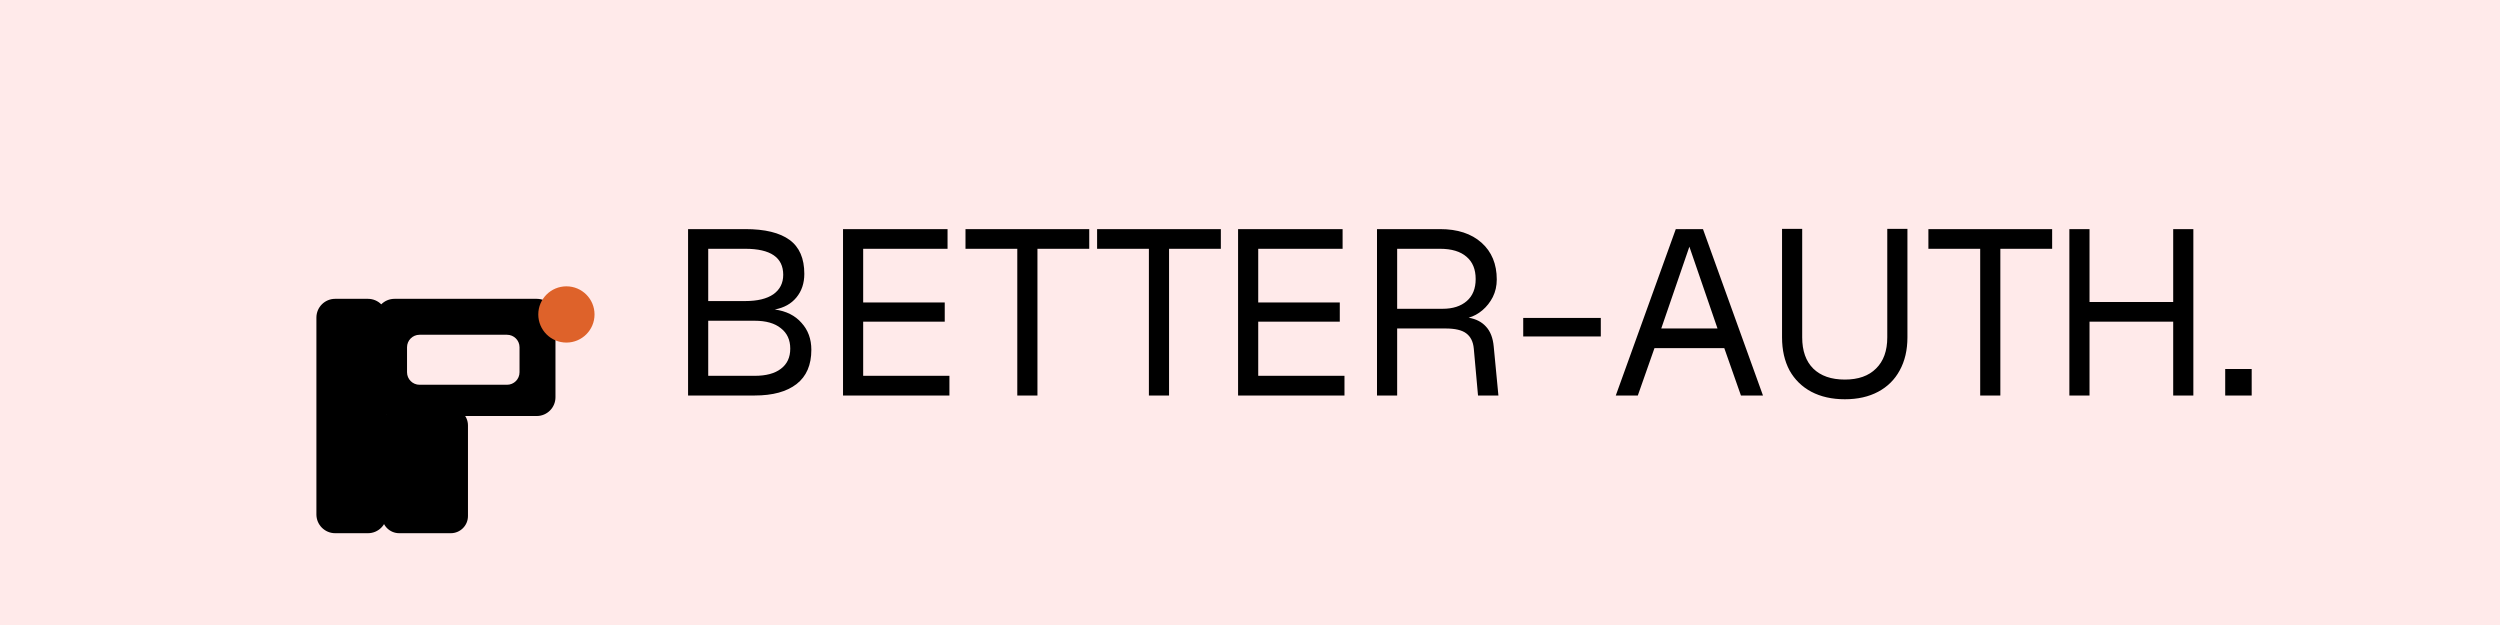
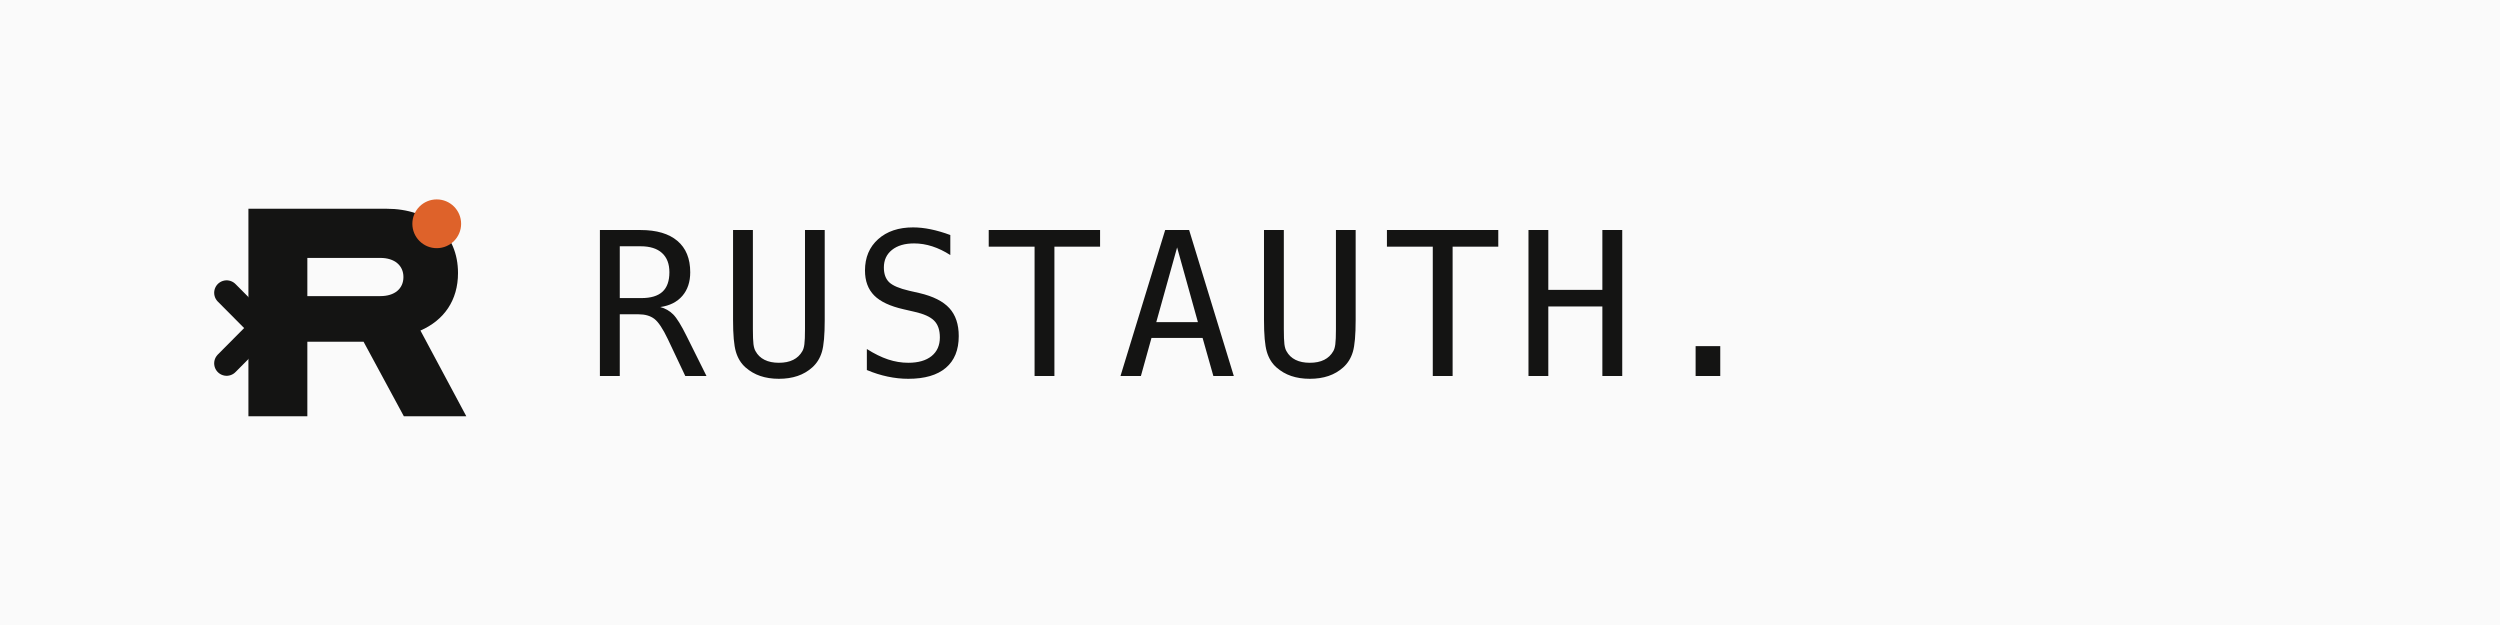
<svg xmlns="http://www.w3.org/2000/svg" width="1024" height="256" viewBox="0 0 1024 256" fill="none">
-   <rect width="1024" height="256" fill="#FFEAEA" />
-   <g transform="translate(72 68) scale(6.4)">
-     <rect x="9" y="8.5" width="4.5" height="15" rx="1.2" fill="black" />
-     <rect x="12.8" y="8.5" width="11.5" height="7.5" rx="1.2" fill="black" />
-     <rect x="14.8" y="10.8" width="7.2" height="3.2" rx="0.8" fill="#FFEAEA" />
-     <rect x="13.2" y="15.5" width="5.5" height="8" rx="1.1" fill="black" />
-     <circle cx="25" cy="9.5" r="1.8" fill="#DE622A" />
+   <rect width="1024" height="256" fill="#fafafa" />
+   <g transform="translate(72 60) scale(4.25)">
+     <path d="M7 6h13.3c4.2 0 6.9 2.45 6.9 6.2 0 2.62-1.34 4.54-3.62 5.54L28 26h-6.02l-3.88-7.18h-5.42V26H7V6Z" fill="#141413" />
+     <path d="M12.68 10.74v3.68h7.04c1.38 0 2.22-.72 2.22-1.84 0-1.1-.84-1.84-2.22-1.84h-7.04Z" fill="#fafafa" />
+     <path d="M4.9 14.1 8.28 17.5 4.9 20.9" stroke="#141413" stroke-width="2.4" stroke-linecap="round" stroke-linejoin="round" />
+     <circle cx="25.15" cy="7.45" r="2.35" fill="#DE622A" />
  </g>
-   <path d="M281.832 162V93.84H305.256C313.32 93.84 319.368 95.312 323.4 98.256C327.432 101.2 329.448 105.84 329.448 112.176C329.448 116.016 328.36 119.248 326.184 121.872C324.072 124.432 321.128 126.064 317.352 126.768C322.024 127.408 325.672 129.232 328.296 132.24C330.984 135.184 332.328 138.864 332.328 143.28C332.328 149.488 330.312 154.16 326.28 157.296C322.248 160.432 316.52 162 309.096 162H281.832ZM290.088 123.312H305.256C310.248 123.312 314.088 122.384 316.776 120.528C319.464 118.608 320.808 115.952 320.808 112.56C320.808 105.456 315.624 101.904 305.256 101.904H290.088V123.312ZM290.088 153.936H309.096C313.768 153.936 317.352 152.976 319.848 151.056C322.408 149.136 323.688 146.384 323.688 142.8C323.688 139.216 322.408 136.432 319.848 134.448C317.352 132.4 313.768 131.376 309.096 131.376H290.088V153.936ZM345.301 162V93.84H388.117V101.904H353.557V123.888H386.965V131.76H353.557V153.936H388.885V162H345.301ZM416.681 162V101.904H395.465V93.84H446.153V101.904H424.937V162H416.681ZM470.587 162V101.904H449.371V93.84H500.059V101.904H478.843V162H470.587ZM507.113 162V93.84H549.929V101.904H515.369V123.888H548.777V131.76H515.369V153.936H550.697V162H507.113ZM564.02 162V93.84H589.844C597.012 93.84 602.676 95.696 606.836 99.408C610.996 103.12 613.076 108.144 613.076 114.48C613.076 117.104 612.532 119.504 611.444 121.68C610.356 123.792 608.948 125.584 607.22 127.056C605.492 128.528 603.604 129.552 601.556 130.128C604.564 130.64 606.932 131.856 608.66 133.776C610.452 135.696 611.508 138.416 611.828 141.936L613.748 162H605.396L603.667 142.8C603.412 139.984 602.388 137.904 600.596 136.56C598.868 135.216 596.02 134.544 592.052 134.544H572.276V162H564.02ZM572.276 126.48H590.9C595.06 126.48 598.356 125.424 600.788 123.312C603.22 121.2 604.436 118.192 604.436 114.288C604.436 110.32 603.188 107.28 600.692 105.168C598.196 102.992 594.58 101.904 589.844 101.904H572.276V126.48ZM623.912 137.808V130.224H655.688V137.808H623.912ZM661.826 162L686.402 93.84H697.538L722.114 162H713.09L706.274 142.608H677.666L670.85 162H661.826ZM680.45 134.544H703.49L691.97 101.04L680.45 134.544ZM755.651 163.536C750.403 163.536 745.827 162.512 741.923 160.464C738.083 158.416 735.107 155.504 732.995 151.728C730.947 147.888 729.923 143.376 729.923 138.192V93.744H738.179V138.192C738.179 143.696 739.683 147.952 742.691 150.96C745.763 153.968 750.083 155.472 755.651 155.472C761.155 155.472 765.411 153.968 768.419 150.96C771.491 147.952 773.027 143.696 773.027 138.192V93.744H781.283V138.192C781.283 143.376 780.227 147.888 778.115 151.728C776.067 155.504 773.123 158.416 769.283 160.464C765.443 162.512 760.899 163.536 755.651 163.536ZM811.087 162V101.904H789.871V93.84H840.559V101.904H819.343V162H811.087ZM847.613 162V93.84H855.869V123.696H890.141V93.84H898.397V162H890.141V131.76H855.869V162H847.613ZM911.443 162V151.152H922.291V162H911.443Z" fill="black" />
+   <text x="240" y="154" fill="#141413" font-family="'Geist Mono', 'SFMono-Regular', Consolas, monospace" font-size="82" font-weight="500" letter-spacing="5">RUSTAUTH.</text>
</svg>
